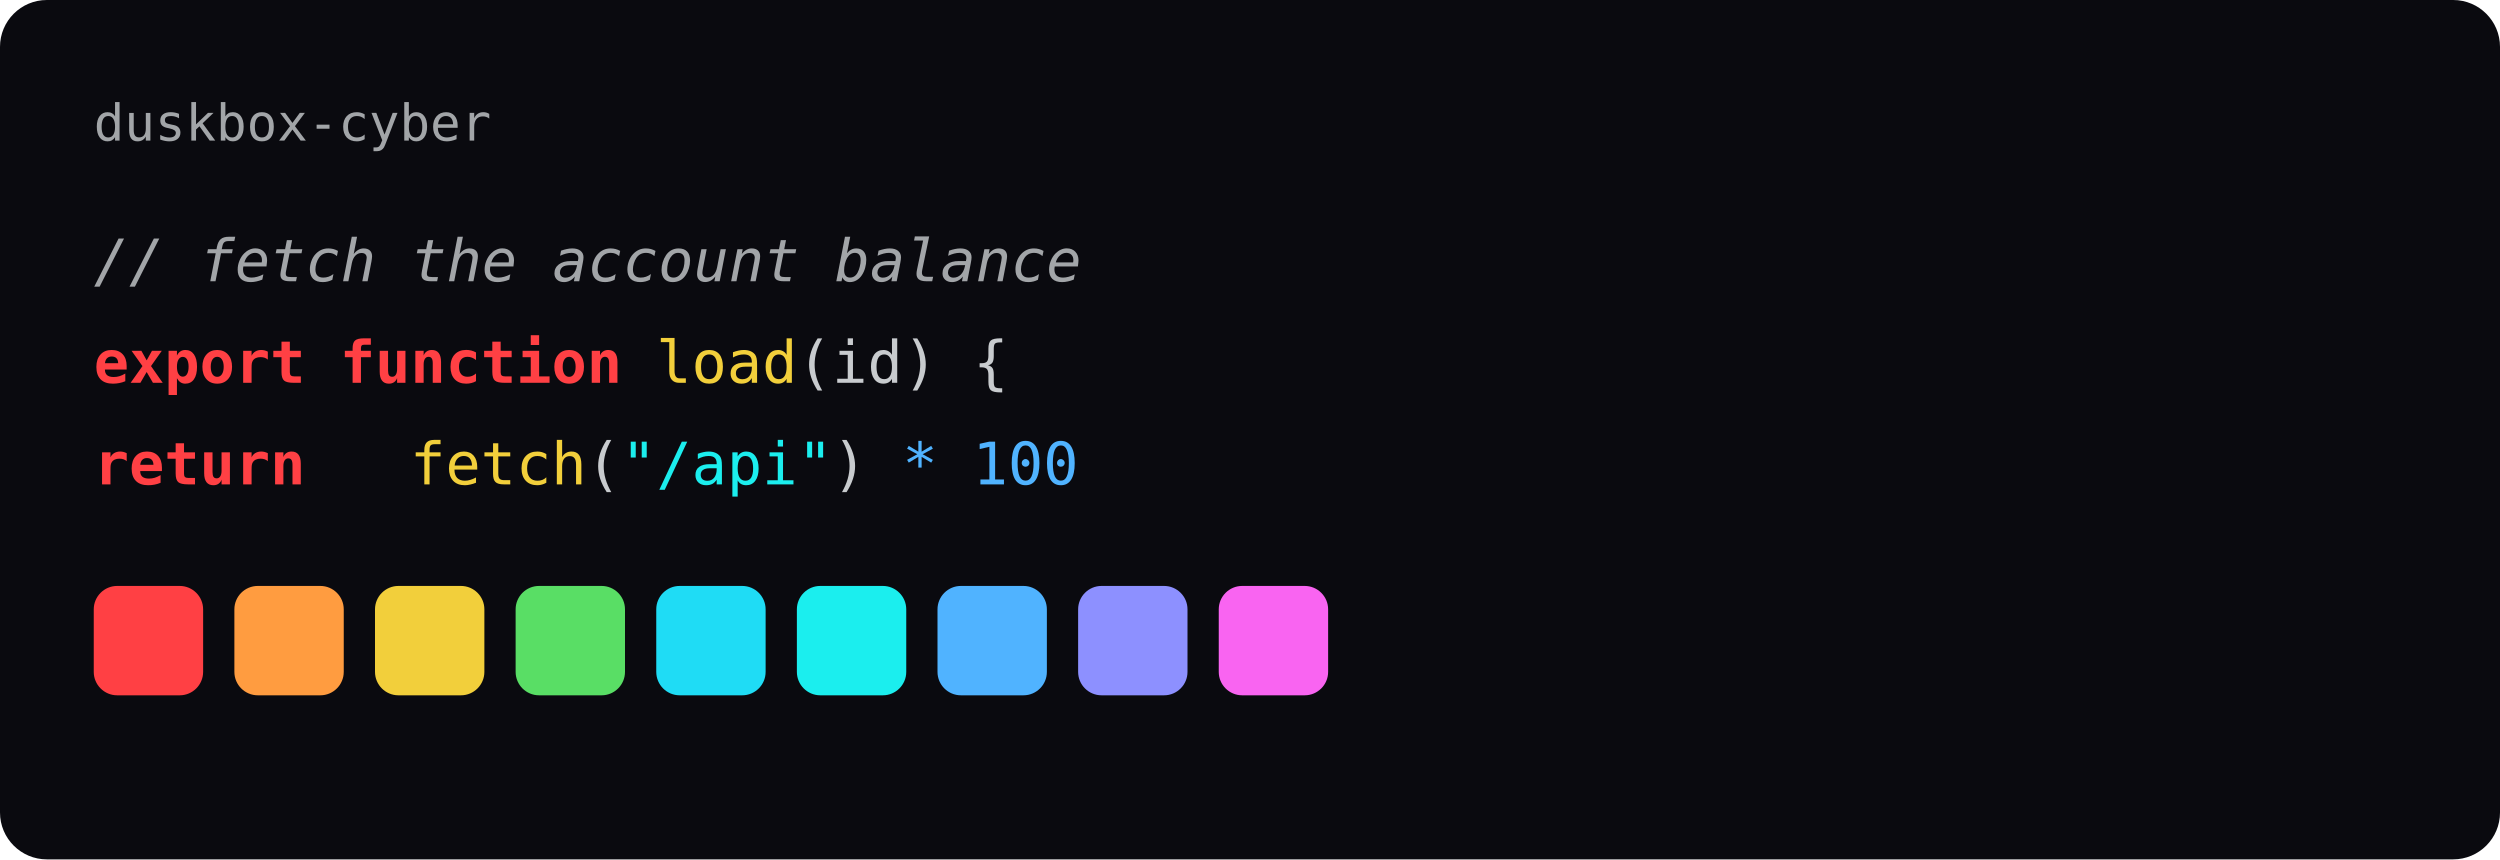
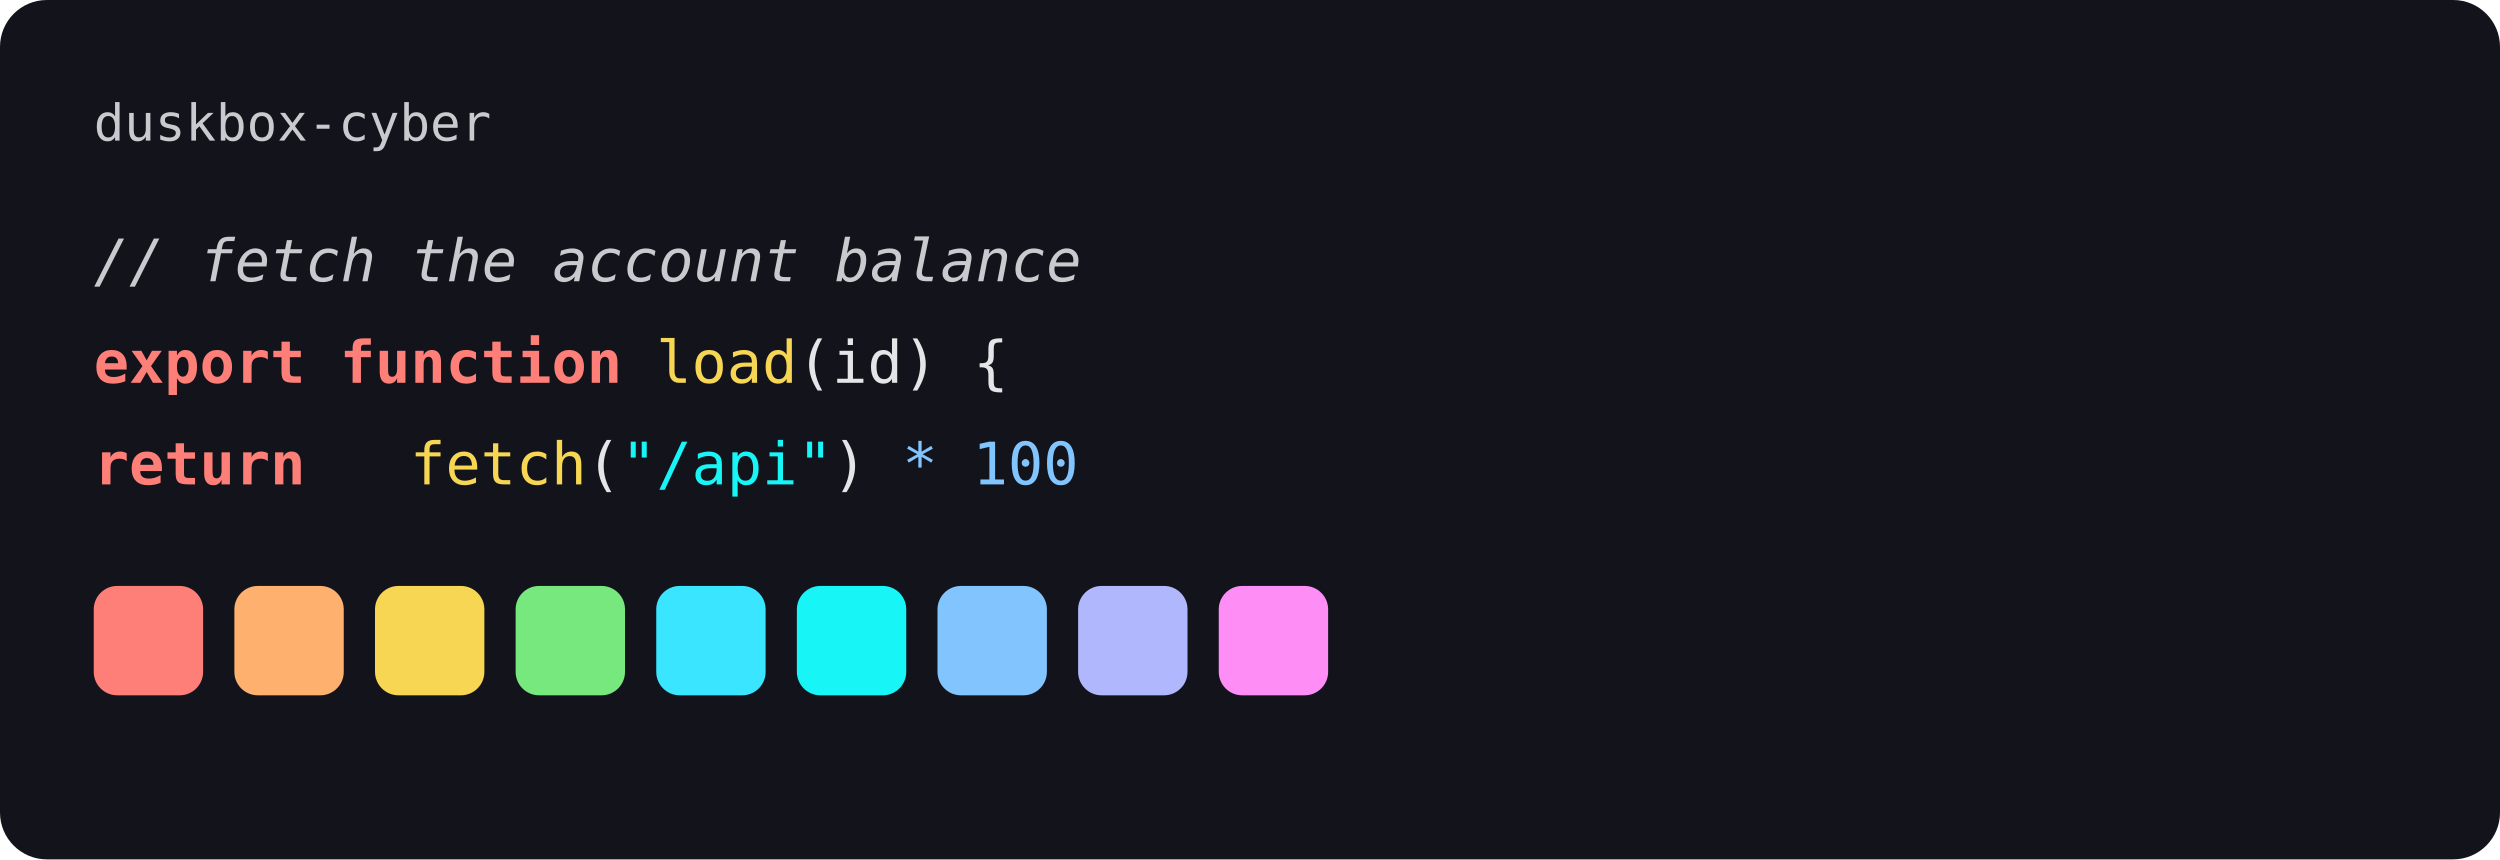
<svg xmlns="http://www.w3.org/2000/svg" width="640" height="220" viewBox="0 0 640 220" role="img" aria-label="duskbox cyber">
-   <rect width="640" height="220" rx="12" fill="#0a0a0f" />
-   <text x="24" y="36" font-family="ui-monospace, SFMono-Regular, Menlo, monospace" font-size="13" fill="#a2a5a8">duskbox-cyber</text>
-   <text x="24" y="72" font-family="ui-monospace, SFMono-Regular, Menlo, monospace" font-size="15" fill="#a2a5a8" font-style="italic">// fetch the account balance</text>
-   <text x="24" y="98" font-family="ui-monospace, SFMono-Regular, Menlo, monospace" font-size="15" fill="#ff4044" font-weight="700">export </text>
-   <text x="87" y="98" font-family="ui-monospace, SFMono-Regular, Menlo, monospace" font-size="15" fill="#ff4044" font-weight="700">function </text>
-   <text x="168" y="98" font-family="ui-monospace, SFMono-Regular, Menlo, monospace" font-size="15" fill="#f2cf3b">load</text>
-   <text x="204" y="98" font-family="ui-monospace, SFMono-Regular, Menlo, monospace" font-size="15" fill="#c8cbce">(id) {</text>
-   <text x="24" y="124" font-family="ui-monospace, SFMono-Regular, Menlo, monospace" font-size="15" fill="#ff4044" font-weight="700">  return </text>
-   <text x="105" y="124" font-family="ui-monospace, SFMono-Regular, Menlo, monospace" font-size="15" fill="#f2cf3b">fetch</text>
-   <text x="150" y="124" font-family="ui-monospace, SFMono-Regular, Menlo, monospace" font-size="15" fill="#c8cbce">(</text>
-   <text x="159" y="124" font-family="ui-monospace, SFMono-Regular, Menlo, monospace" font-size="15" fill="#1beeee">"/api"</text>
-   <text x="213" y="124" font-family="ui-monospace, SFMono-Regular, Menlo, monospace" font-size="15" fill="#c8cbce">) </text>
-   <text x="231" y="124" font-family="ui-monospace, SFMono-Regular, Menlo, monospace" font-size="15" fill="#50b3ff">* </text>
-   <text x="249" y="124" font-family="ui-monospace, SFMono-Regular, Menlo, monospace" font-size="15" fill="#50b3ff">100</text>
-   <rect x="24" y="150" width="28" height="28" rx="6" fill="#ff4044" />
-   <rect x="60" y="150" width="28" height="28" rx="6" fill="#ff9c40" />
-   <rect x="96" y="150" width="28" height="28" rx="6" fill="#f2cf3b" />
-   <rect x="132" y="150" width="28" height="28" rx="6" fill="#59de65" />
-   <rect x="168" y="150" width="28" height="28" rx="6" fill="#1fdcf5" />
-   <rect x="204" y="150" width="28" height="28" rx="6" fill="#1beeee" />
-   <rect x="240" y="150" width="28" height="28" rx="6" fill="#50b3ff" />
-   <rect x="276" y="150" width="28" height="28" rx="6" fill="#8d90ff" />
-   <rect x="312" y="150" width="28" height="28" rx="6" fill="#f964f1" />
+   <rect width="640" height="220" rx="12" fill="#13131c" />
+   <text x="24" y="36" font-family="ui-monospace, SFMono-Regular, Menlo, monospace" font-size="13" fill="#c8cbcd">duskbox-cyber</text>
+   <text x="24" y="72" font-family="ui-monospace, SFMono-Regular, Menlo, monospace" font-size="15" fill="#c8cbcd" font-style="italic">// fetch the account balance</text>
+   <text x="24" y="98" font-family="ui-monospace, SFMono-Regular, Menlo, monospace" font-size="15" fill="#fe7f78" font-weight="700">export </text>
+   <text x="87" y="98" font-family="ui-monospace, SFMono-Regular, Menlo, monospace" font-size="15" fill="#fe7f78" font-weight="700">function </text>
+   <text x="168" y="98" font-family="ui-monospace, SFMono-Regular, Menlo, monospace" font-size="15" fill="#f6d653">load</text>
+   <text x="204" y="98" font-family="ui-monospace, SFMono-Regular, Menlo, monospace" font-size="15" fill="#e3e5e7">(id) {</text>
+   <text x="24" y="124" font-family="ui-monospace, SFMono-Regular, Menlo, monospace" font-size="15" fill="#fe7f78" font-weight="700">  return </text>
+   <text x="105" y="124" font-family="ui-monospace, SFMono-Regular, Menlo, monospace" font-size="15" fill="#f6d653">fetch</text>
+   <text x="150" y="124" font-family="ui-monospace, SFMono-Regular, Menlo, monospace" font-size="15" fill="#e3e5e7">(</text>
+   <text x="159" y="124" font-family="ui-monospace, SFMono-Regular, Menlo, monospace" font-size="15" fill="#18f5f6">"/api"</text>
+   <text x="213" y="124" font-family="ui-monospace, SFMono-Regular, Menlo, monospace" font-size="15" fill="#e3e5e7">) </text>
+   <text x="231" y="124" font-family="ui-monospace, SFMono-Regular, Menlo, monospace" font-size="15" fill="#82c5fe">* </text>
+   <text x="249" y="124" font-family="ui-monospace, SFMono-Regular, Menlo, monospace" font-size="15" fill="#82c5fe">100</text>
+   <rect x="24" y="150" width="28" height="28" rx="6" fill="#fe7f78" />
+   <rect x="60" y="150" width="28" height="28" rx="6" fill="#feb16f" />
+   <rect x="96" y="150" width="28" height="28" rx="6" fill="#f6d653" />
+   <rect x="132" y="150" width="28" height="28" rx="6" fill="#76e87d" />
+   <rect x="168" y="150" width="28" height="28" rx="6" fill="#3ae5ff" />
+   <rect x="204" y="150" width="28" height="28" rx="6" fill="#18f5f6" />
+   <rect x="240" y="150" width="28" height="28" rx="6" fill="#82c5fe" />
+   <rect x="276" y="150" width="28" height="28" rx="6" fill="#b1b7fd" />
+   <rect x="312" y="150" width="28" height="28" rx="6" fill="#fe8ef5" />
</svg>
